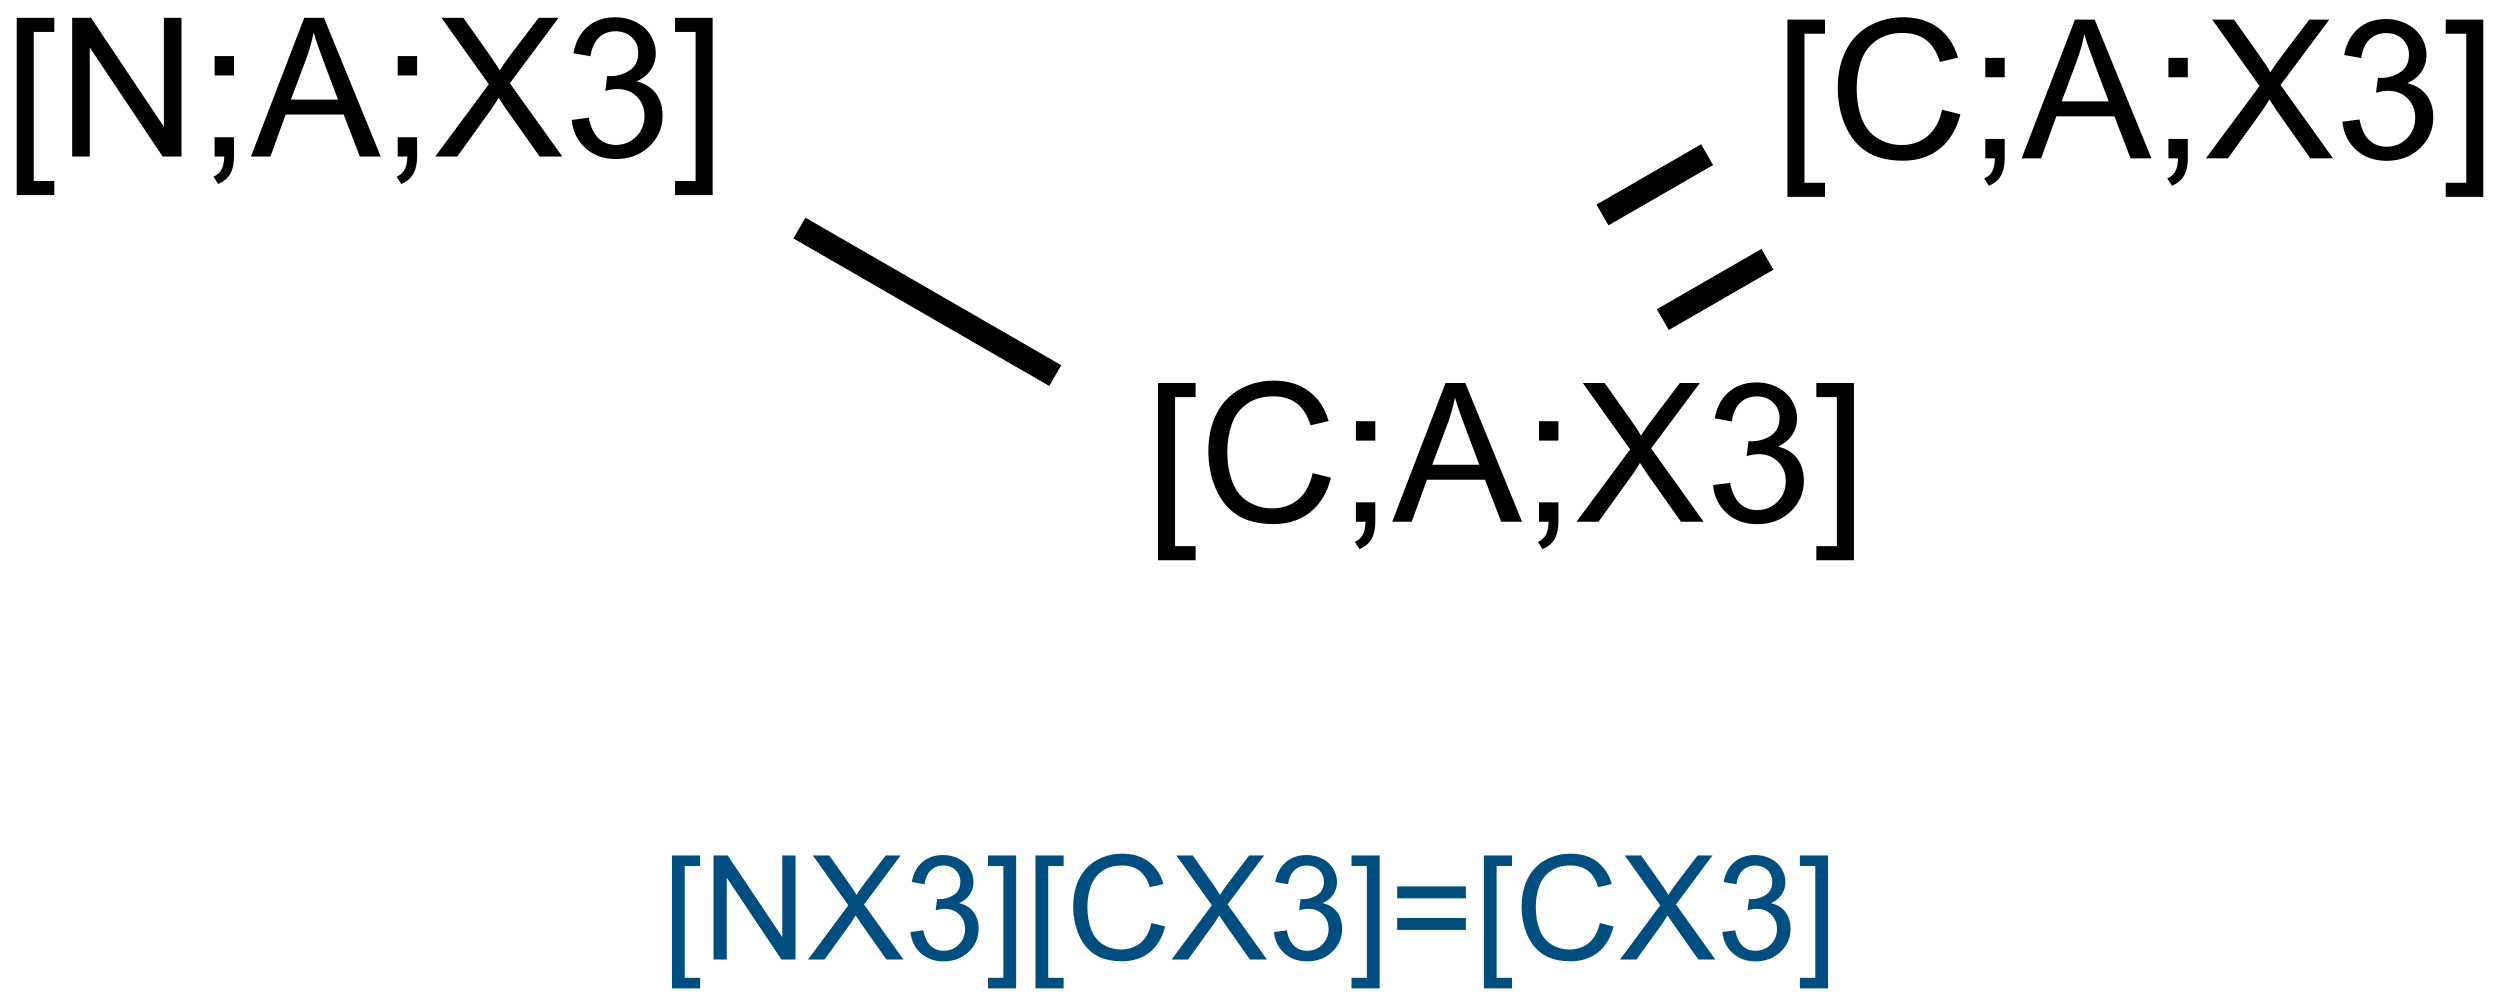
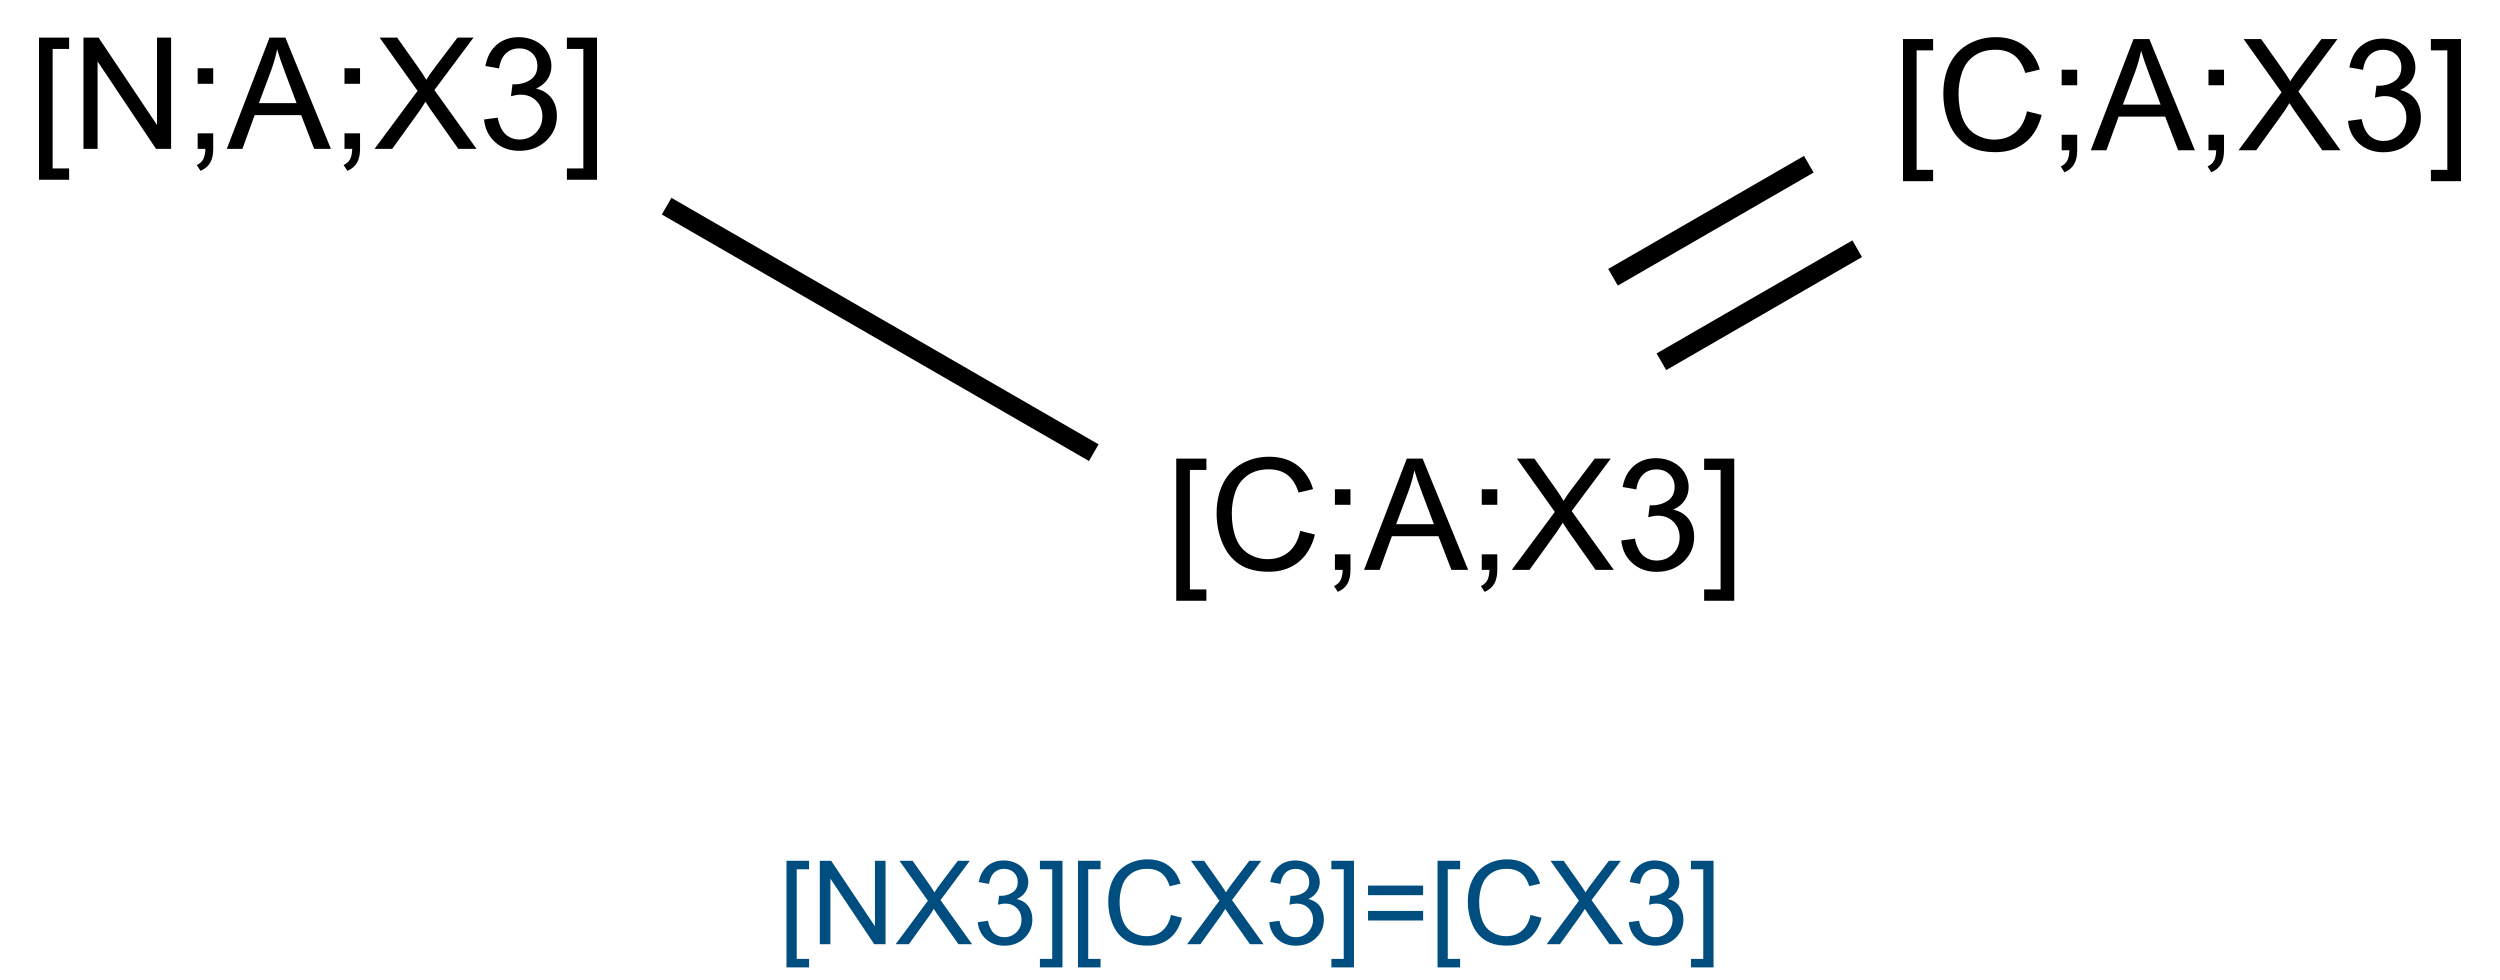
- <svg xmlns="http://www.w3.org/2000/svg" xmlns:xlink="http://www.w3.org/1999/xlink" width="344pt" height="138pt" viewBox="0 0 344 138" version="1.1">
+ <svg xmlns="http://www.w3.org/2000/svg" xmlns:xlink="http://www.w3.org/1999/xlink" width="429" height="168" viewBox="0 0 429 168">
  <defs>
    <g>
-       <symbol overflow="visible" id="glyph0-0">
-         <path style="stroke:none;" d="M 1.809 5.301 L 1.809 -19.09 L 6.98 -19.09 L 6.98 -17.148 L 4.152 -17.148 L 4.152 3.359 L 6.98 3.359 L 6.98 5.301 Z M 1.809 5.301 " />
-       </symbol>
-       <symbol overflow="visible" id="glyph0-1">
-         <path style="stroke:none;" d="M 2.031 0 L 2.031 -19.09 L 4.621 -19.09 L 14.648 -4.102 L 14.648 -19.09 L 17.07 -19.09 L 17.07 0 L 14.48 0 L 4.453 -15 L 4.453 0 Z M 2.031 0 " />
-       </symbol>
-       <symbol overflow="visible" id="glyph0-2">
-         <path style="stroke:none;" d="M 2.371 -11.16 L 2.371 -13.828 L 5.039 -13.828 L 5.039 -11.16 Z M 2.371 0 L 2.371 -2.668 L 5.039 -2.668 L 5.039 0 C 5.039 0.98 4.867 1.773 4.52 2.375 C 4.172 2.98 3.621 3.445 2.863 3.777 L 2.215 2.773 C 2.707 2.555 3.074 2.238 3.309 1.816 C 3.543 1.395 3.672 0.789 3.699 0 Z M 2.371 0 " />
-       </symbol>
-       <symbol overflow="visible" id="glyph0-3">
-         <path style="stroke:none;" d="M -0.039 0 L 7.293 -19.09 L 10.012 -19.09 L 17.824 0 L 14.949 0 L 12.723 -5.781 L 4.738 -5.781 L 2.645 0 Z M 5.469 -7.84 L 11.941 -7.84 L 9.949 -13.125 C 9.34 -14.73 8.891 -16.051 8.594 -17.082 C 8.352 -15.859 8.008 -14.645 7.566 -13.438 Z M 5.469 -7.84 " />
-       </symbol>
-       <symbol overflow="visible" id="glyph0-4">
-         <path style="stroke:none;" d="M 0.117 0 L 7.5 -9.949 L 0.988 -19.09 L 3.996 -19.09 L 7.461 -14.191 C 8.18 -13.176 8.695 -12.395 8.996 -11.848 C 9.422 -12.543 9.926 -13.27 10.508 -14.023 L 14.348 -19.09 L 17.098 -19.09 L 10.391 -10.09 L 17.617 0 L 14.492 0 L 9.688 -6.809 C 9.418 -7.199 9.141 -7.625 8.855 -8.086 C 8.43 -7.391 8.125 -6.914 7.941 -6.652 L 3.152 0 Z M 0.117 0 " />
-       </symbol>
-       <symbol overflow="visible" id="glyph0-5">
-         <path style="stroke:none;" d="M 1.121 -5.039 L 3.465 -5.352 C 3.734 -4.023 4.191 -3.066 4.836 -2.48 C 5.484 -1.895 6.273 -1.602 7.199 -1.602 C 8.301 -1.602 9.234 -1.984 9.992 -2.746 C 10.754 -3.512 11.133 -4.457 11.133 -5.586 C 11.133 -6.664 10.781 -7.551 10.078 -8.25 C 9.375 -8.949 8.48 -9.297 7.395 -9.297 C 6.953 -9.297 6.402 -9.211 5.742 -9.035 L 6.004 -11.094 C 6.16 -11.078 6.285 -11.066 6.379 -11.066 C 7.379 -11.066 8.277 -11.328 9.074 -11.848 C 9.875 -12.371 10.273 -13.172 10.273 -14.258 C 10.273 -15.117 9.984 -15.828 9.402 -16.395 C 8.82 -16.957 8.07 -17.238 7.148 -17.238 C 6.238 -17.238 5.477 -16.953 4.871 -16.379 C 4.262 -15.809 3.871 -14.949 3.699 -13.801 L 1.355 -14.219 C 1.641 -15.789 2.293 -17.008 3.309 -17.871 C 4.324 -18.734 5.586 -19.168 7.098 -19.168 C 8.137 -19.168 9.098 -18.941 9.973 -18.496 C 10.852 -18.051 11.52 -17.438 11.984 -16.668 C 12.449 -15.895 12.684 -15.074 12.684 -14.207 C 12.684 -13.383 12.461 -12.629 12.02 -11.953 C 11.574 -11.277 10.922 -10.738 10.051 -10.34 C 11.18 -10.078 12.059 -9.539 12.684 -8.719 C 13.309 -7.898 13.621 -6.871 13.621 -5.637 C 13.621 -3.973 13.012 -2.559 11.797 -1.398 C 10.582 -0.242 9.047 0.34 7.188 0.34 C 5.512 0.34 4.121 -0.16 3.016 -1.16 C 1.906 -2.156 1.277 -3.449 1.121 -5.039 Z M 1.121 -5.039 " />
-       </symbol>
-       <symbol overflow="visible" id="glyph0-6">
-         <path style="stroke:none;" d="M 5.676 5.301 L 0.508 5.301 L 0.508 3.359 L 3.332 3.359 L 3.332 -17.148 L 0.508 -17.148 L 0.508 -19.09 L 5.676 -19.09 Z M 5.676 5.301 " />
-       </symbol>
-       <symbol overflow="visible" id="glyph0-7">
-         <path style="stroke:none;" d="M 15.676 -6.691 L 18.203 -6.055 C 17.672 -3.98 16.723 -2.398 15.344 -1.309 C 13.969 -0.219 12.289 0.324 10.301 0.324 C 8.242 0.324 6.57 -0.094 5.281 -0.93 C 3.992 -1.77 3.012 -2.98 2.336 -4.57 C 1.664 -6.16 1.328 -7.863 1.328 -9.688 C 1.328 -11.676 1.707 -13.41 2.469 -14.891 C 3.227 -16.371 4.309 -17.492 5.711 -18.262 C 7.113 -19.031 8.656 -19.414 10.34 -19.414 C 12.25 -19.414 13.855 -18.93 15.156 -17.957 C 16.457 -16.984 17.367 -15.617 17.879 -13.855 L 15.391 -13.27 C 14.949 -14.656 14.305 -15.668 13.465 -16.301 C 12.621 -16.934 11.562 -17.254 10.285 -17.254 C 8.82 -17.254 7.594 -16.902 6.609 -16.199 C 5.625 -15.496 4.93 -14.551 4.531 -13.367 C 4.133 -12.18 3.934 -10.961 3.934 -9.699 C 3.934 -8.078 4.168 -6.66 4.641 -5.449 C 5.113 -4.238 5.852 -3.332 6.848 -2.734 C 7.848 -2.137 8.93 -1.836 10.09 -1.836 C 11.504 -1.836 12.703 -2.242 13.684 -3.059 C 14.664 -3.875 15.328 -5.086 15.676 -6.691 Z M 15.676 -6.691 " />
-       </symbol>
-       <symbol overflow="visible" id="glyph1-0">
-         <path style="stroke:none;" d="M 1.359 3.977 L 1.359 -14.316 L 5.234 -14.316 L 5.234 -12.859 L 3.117 -12.859 L 3.117 2.52 L 5.234 2.52 L 5.234 3.977 Z M 1.359 3.977 " />
-       </symbol>
-       <symbol overflow="visible" id="glyph1-1">
-         <path style="stroke:none;" d="M 1.523 0 L 1.523 -14.316 L 3.469 -14.316 L 10.984 -3.078 L 10.984 -14.316 L 12.805 -14.316 L 12.805 0 L 10.859 0 L 3.34 -11.25 L 3.34 0 Z M 1.523 0 " />
-       </symbol>
-       <symbol overflow="visible" id="glyph1-2">
-         <path style="stroke:none;" d="M 0.086 0 L 5.625 -7.461 L 0.742 -14.316 L 3 -14.316 L 5.594 -10.645 C 6.137 -9.883 6.52 -9.297 6.75 -8.887 C 7.066 -9.406 7.445 -9.953 7.883 -10.516 L 10.762 -14.316 L 12.82 -14.316 L 7.793 -7.57 L 13.211 0 L 10.867 0 L 7.266 -5.109 C 7.062 -5.402 6.855 -5.719 6.641 -6.062 C 6.32 -5.543 6.094 -5.188 5.957 -4.992 L 2.363 0 Z M 0.086 0 " />
-       </symbol>
-       <symbol overflow="visible" id="glyph1-3">
-         <path style="stroke:none;" d="M 0.84 -3.781 L 2.598 -4.016 C 2.801 -3.02 3.145 -2.301 3.629 -1.859 C 4.113 -1.422 4.703 -1.203 5.398 -1.203 C 6.227 -1.203 6.926 -1.488 7.496 -2.062 C 8.066 -2.633 8.352 -3.344 8.352 -4.188 C 8.352 -4.996 8.086 -5.664 7.559 -6.188 C 7.031 -6.711 6.359 -6.973 5.547 -6.973 C 5.215 -6.973 4.801 -6.906 4.305 -6.777 L 4.5 -8.32 C 4.617 -8.309 4.715 -8.301 4.785 -8.301 C 5.535 -8.301 6.207 -8.496 6.805 -8.887 C 7.406 -9.277 7.703 -9.879 7.703 -10.695 C 7.703 -11.34 7.488 -11.871 7.051 -12.297 C 6.613 -12.719 6.051 -12.93 5.359 -12.93 C 4.676 -12.93 4.109 -12.715 3.652 -12.285 C 3.195 -11.855 2.902 -11.211 2.773 -10.352 L 1.016 -10.664 C 1.23 -11.844 1.719 -12.754 2.48 -13.402 C 3.242 -14.051 4.188 -14.375 5.32 -14.375 C 6.102 -14.375 6.824 -14.207 7.48 -13.871 C 8.137 -13.535 8.641 -13.078 8.988 -12.5 C 9.336 -11.922 9.512 -11.305 9.512 -10.656 C 9.512 -10.035 9.344 -9.473 9.016 -8.965 C 8.684 -8.457 8.191 -8.055 7.539 -7.754 C 8.387 -7.559 9.043 -7.152 9.512 -6.539 C 9.98 -5.922 10.215 -5.152 10.215 -4.227 C 10.215 -2.977 9.758 -1.918 8.848 -1.051 C 7.938 -0.18 6.785 0.254 5.391 0.254 C 4.133 0.254 3.09 -0.121 2.262 -0.867 C 1.43 -1.617 0.957 -2.586 0.84 -3.781 Z M 0.84 -3.781 " />
-       </symbol>
-       <symbol overflow="visible" id="glyph1-4">
-         <path style="stroke:none;" d="M 4.258 3.977 L 0.383 3.977 L 0.383 2.52 L 2.5 2.52 L 2.5 -12.859 L 0.383 -12.859 L 0.383 -14.316 L 4.258 -14.316 Z M 4.258 3.977 " />
-       </symbol>
-       <symbol overflow="visible" id="glyph1-5">
-         <path style="stroke:none;" d="M 11.758 -5.02 L 13.652 -4.539 C 13.254 -2.984 12.539 -1.797 11.508 -0.98 C 10.477 -0.164 9.215 0.242 7.727 0.242 C 6.184 0.242 4.926 -0.07 3.961 -0.699 C 2.992 -1.328 2.258 -2.234 1.754 -3.43 C 1.25 -4.621 0.996 -5.898 0.996 -7.266 C 0.996 -8.758 1.281 -10.059 1.852 -11.168 C 2.422 -12.277 3.23 -13.121 4.281 -13.695 C 5.332 -14.273 6.492 -14.562 7.754 -14.562 C 9.188 -14.562 10.391 -14.195 11.367 -13.469 C 12.344 -12.738 13.023 -11.711 13.406 -10.391 L 11.543 -9.953 C 11.211 -10.992 10.73 -11.75 10.098 -12.227 C 9.465 -12.703 8.672 -12.938 7.715 -12.938 C 6.613 -12.938 5.695 -12.676 4.957 -12.148 C 4.219 -11.621 3.699 -10.914 3.398 -10.023 C 3.098 -9.137 2.949 -8.219 2.949 -7.273 C 2.949 -6.059 3.125 -4.996 3.48 -4.086 C 3.836 -3.18 4.387 -2.5 5.137 -2.051 C 5.887 -1.602 6.695 -1.375 7.57 -1.375 C 8.629 -1.375 9.527 -1.684 10.266 -2.297 C 11 -2.906 11.496 -3.816 11.758 -5.02 Z M 11.758 -5.02 " />
-       </symbol>
-       <symbol overflow="visible" id="glyph1-6">
-         <path style="stroke:none;" d="M 10.566 -8.418 L 1.113 -8.418 L 1.113 -10.059 L 10.566 -10.059 Z M 10.566 -4.07 L 1.113 -4.07 L 1.113 -5.711 L 10.566 -5.711 Z M 10.566 -4.07 " />
-       </symbol>
+       <g id="glyph-0-0">
+         <path d="M 3.332 0 L 3.332 -16.668 L 16.668 -16.668 L 16.668 0 Z M 3.75 -0.418 L 16.25 -0.418 L 16.25 -16.25 L 3.75 -16.25 Z M 3.75 -0.418 " />
+       </g>
+       <g id="glyph-0-1">
+         <path d="M 1.809 5.301 L 1.809 -19.09 L 6.98 -19.09 L 6.98 -17.148 L 4.152 -17.148 L 4.152 3.359 L 6.98 3.359 L 6.98 5.301 Z M 1.809 5.301 " />
+       </g>
+       <g id="glyph-0-2">
+         <path d="M 2.031 0 L 2.031 -19.09 L 4.621 -19.09 L 14.648 -4.102 L 14.648 -19.09 L 17.07 -19.09 L 17.07 0 L 14.48 0 L 4.453 -15 L 4.453 0 Z M 2.031 0 " />
+       </g>
+       <g id="glyph-0-3">
+         <path d="M 2.371 -11.16 L 2.371 -13.828 L 5.039 -13.828 L 5.039 -11.16 Z M 2.371 0 L 2.371 -2.668 L 5.039 -2.668 L 5.039 0 C 5.039 0.98 4.867 1.773 4.52 2.375 C 4.172 2.98 3.621 3.445 2.863 3.777 L 2.215 2.773 C 2.707 2.555 3.074 2.238 3.309 1.816 C 3.543 1.395 3.672 0.789 3.699 0 Z M 2.371 0 " />
+       </g>
+       <g id="glyph-0-4">
+         <path d="M -0.039 0 L 7.293 -19.09 L 10.012 -19.09 L 17.824 0 L 14.949 0 L 12.723 -5.781 L 4.738 -5.781 L 2.645 0 Z M 5.469 -7.84 L 11.941 -7.84 L 9.949 -13.125 C 9.34 -14.73 8.891 -16.051 8.594 -17.082 C 8.352 -15.859 8.008 -14.645 7.566 -13.438 Z M 5.469 -7.84 " />
+       </g>
+       <g id="glyph-0-5">
+         <path d="M 0.117 0 L 7.5 -9.949 L 0.988 -19.09 L 3.996 -19.09 L 7.461 -14.191 C 8.18 -13.176 8.695 -12.395 8.996 -11.848 C 9.422 -12.543 9.926 -13.27 10.508 -14.023 L 14.348 -19.09 L 17.098 -19.09 L 10.391 -10.09 L 17.617 0 L 14.492 0 L 9.688 -6.809 C 9.418 -7.199 9.141 -7.625 8.855 -8.086 C 8.43 -7.391 8.125 -6.914 7.941 -6.652 L 3.152 0 Z M 0.117 0 " />
+       </g>
+       <g id="glyph-0-6">
+         <path d="M 1.121 -5.039 L 3.465 -5.352 C 3.734 -4.023 4.191 -3.066 4.836 -2.48 C 5.484 -1.895 6.273 -1.602 7.199 -1.602 C 8.301 -1.602 9.234 -1.984 9.992 -2.746 C 10.754 -3.512 11.133 -4.457 11.133 -5.586 C 11.133 -6.664 10.781 -7.551 10.078 -8.25 C 9.375 -8.949 8.48 -9.297 7.395 -9.297 C 6.953 -9.297 6.402 -9.211 5.742 -9.035 L 6.004 -11.094 C 6.16 -11.078 6.285 -11.066 6.379 -11.066 C 7.379 -11.066 8.277 -11.328 9.074 -11.848 C 9.875 -12.371 10.273 -13.172 10.273 -14.258 C 10.273 -15.117 9.984 -15.828 9.402 -16.395 C 8.82 -16.957 8.07 -17.238 7.148 -17.238 C 6.238 -17.238 5.477 -16.953 4.871 -16.379 C 4.262 -15.809 3.871 -14.949 3.699 -13.801 L 1.355 -14.219 C 1.641 -15.789 2.293 -17.008 3.309 -17.871 C 4.324 -18.734 5.586 -19.168 7.098 -19.168 C 8.137 -19.168 9.098 -18.941 9.973 -18.496 C 10.852 -18.051 11.52 -17.438 11.984 -16.668 C 12.449 -15.895 12.684 -15.074 12.684 -14.207 C 12.684 -13.383 12.461 -12.629 12.02 -11.953 C 11.574 -11.277 10.922 -10.738 10.051 -10.34 C 11.18 -10.078 12.059 -9.539 12.684 -8.719 C 13.309 -7.898 13.621 -6.871 13.621 -5.637 C 13.621 -3.973 13.012 -2.559 11.797 -1.398 C 10.582 -0.242 9.047 0.34 7.188 0.34 C 5.512 0.34 4.121 -0.16 3.016 -1.16 C 1.906 -2.156 1.277 -3.449 1.121 -5.039 Z M 1.121 -5.039 " />
+       </g>
+       <g id="glyph-0-7">
+         <path d="M 5.676 5.301 L 0.508 5.301 L 0.508 3.359 L 3.332 3.359 L 3.332 -17.148 L 0.508 -17.148 L 0.508 -19.09 L 5.676 -19.09 Z M 5.676 5.301 " />
+       </g>
+       <g id="glyph-0-8">
+         <path d="M 15.676 -6.691 L 18.203 -6.055 C 17.672 -3.98 16.723 -2.398 15.344 -1.309 C 13.969 -0.219 12.289 0.324 10.301 0.324 C 8.242 0.324 6.57 -0.094 5.281 -0.93 C 3.992 -1.77 3.012 -2.98 2.336 -4.57 C 1.664 -6.16 1.328 -7.863 1.328 -9.688 C 1.328 -11.676 1.707 -13.41 2.469 -14.891 C 3.227 -16.371 4.309 -17.492 5.711 -18.262 C 7.113 -19.031 8.656 -19.414 10.34 -19.414 C 12.25 -19.414 13.855 -18.93 15.156 -17.957 C 16.457 -16.984 17.367 -15.617 17.879 -13.855 L 15.391 -13.27 C 14.949 -14.656 14.305 -15.668 13.465 -16.301 C 12.621 -16.934 11.562 -17.254 10.285 -17.254 C 8.82 -17.254 7.594 -16.902 6.609 -16.199 C 5.625 -15.496 4.93 -14.551 4.531 -13.367 C 4.133 -12.18 3.934 -10.961 3.934 -9.699 C 3.934 -8.078 4.168 -6.66 4.641 -5.449 C 5.113 -4.238 5.852 -3.332 6.848 -2.734 C 7.848 -2.137 8.93 -1.836 10.09 -1.836 C 11.504 -1.836 12.703 -2.242 13.684 -3.059 C 14.664 -3.875 15.328 -5.086 15.676 -6.691 Z M 15.676 -6.691 " />
+       </g>
+       <g id="glyph-1-0">
+         <path d="M 2.5 0 L 2.5 -12.5 L 12.5 -12.5 L 12.5 0 Z M 2.812 -0.312 L 12.188 -0.312 L 12.188 -12.188 L 2.812 -12.188 Z M 2.812 -0.312 " />
+       </g>
+       <g id="glyph-1-1">
+         <path d="M 1.359 3.977 L 1.359 -14.316 L 5.234 -14.316 L 5.234 -12.859 L 3.117 -12.859 L 3.117 2.52 L 5.234 2.52 L 5.234 3.977 Z M 1.359 3.977 " />
+       </g>
+       <g id="glyph-1-2">
+         <path d="M 1.523 0 L 1.523 -14.316 L 3.469 -14.316 L 10.984 -3.078 L 10.984 -14.316 L 12.805 -14.316 L 12.805 0 L 10.859 0 L 3.34 -11.25 L 3.34 0 Z M 1.523 0 " />
+       </g>
+       <g id="glyph-1-3">
+         <path d="M 0.086 0 L 5.625 -7.461 L 0.742 -14.316 L 3 -14.316 L 5.594 -10.645 C 6.137 -9.883 6.52 -9.297 6.75 -8.887 C 7.066 -9.406 7.445 -9.953 7.883 -10.516 L 10.762 -14.316 L 12.82 -14.316 L 7.793 -7.57 L 13.211 0 L 10.867 0 L 7.266 -5.109 C 7.062 -5.402 6.855 -5.719 6.641 -6.062 C 6.32 -5.543 6.094 -5.188 5.957 -4.992 L 2.363 0 Z M 0.086 0 " />
+       </g>
+       <g id="glyph-1-4">
+         <path d="M 0.84 -3.781 L 2.598 -4.016 C 2.801 -3.02 3.145 -2.301 3.629 -1.859 C 4.113 -1.422 4.703 -1.203 5.398 -1.203 C 6.227 -1.203 6.926 -1.488 7.496 -2.062 C 8.066 -2.633 8.352 -3.344 8.352 -4.188 C 8.352 -4.996 8.086 -5.664 7.559 -6.188 C 7.031 -6.711 6.359 -6.973 5.547 -6.973 C 5.215 -6.973 4.801 -6.906 4.305 -6.777 L 4.5 -8.32 C 4.617 -8.309 4.715 -8.301 4.785 -8.301 C 5.535 -8.301 6.207 -8.496 6.805 -8.887 C 7.406 -9.277 7.703 -9.879 7.703 -10.695 C 7.703 -11.34 7.488 -11.871 7.051 -12.297 C 6.613 -12.719 6.051 -12.93 5.359 -12.93 C 4.676 -12.93 4.109 -12.715 3.652 -12.285 C 3.195 -11.855 2.902 -11.211 2.773 -10.352 L 1.016 -10.664 C 1.23 -11.844 1.719 -12.754 2.48 -13.402 C 3.242 -14.051 4.188 -14.375 5.32 -14.375 C 6.102 -14.375 6.824 -14.207 7.48 -13.871 C 8.137 -13.535 8.641 -13.078 8.988 -12.5 C 9.336 -11.922 9.512 -11.305 9.512 -10.656 C 9.512 -10.035 9.344 -9.473 9.016 -8.965 C 8.684 -8.457 8.191 -8.055 7.539 -7.754 C 8.387 -7.559 9.043 -7.152 9.512 -6.539 C 9.98 -5.922 10.215 -5.152 10.215 -4.227 C 10.215 -2.977 9.758 -1.918 8.848 -1.051 C 7.938 -0.18 6.785 0.254 5.391 0.254 C 4.133 0.254 3.09 -0.121 2.262 -0.867 C 1.43 -1.617 0.957 -2.586 0.84 -3.781 Z M 0.84 -3.781 " />
+       </g>
+       <g id="glyph-1-5">
+         <path d="M 4.258 3.977 L 0.383 3.977 L 0.383 2.52 L 2.5 2.52 L 2.5 -12.859 L 0.383 -12.859 L 0.383 -14.316 L 4.258 -14.316 Z M 4.258 3.977 " />
+       </g>
+       <g id="glyph-1-6">
+         <path d="M 11.758 -5.02 L 13.652 -4.539 C 13.254 -2.984 12.539 -1.797 11.508 -0.98 C 10.477 -0.164 9.215 0.242 7.727 0.242 C 6.184 0.242 4.926 -0.07 3.961 -0.699 C 2.992 -1.328 2.258 -2.234 1.754 -3.43 C 1.25 -4.621 0.996 -5.898 0.996 -7.266 C 0.996 -8.758 1.281 -10.059 1.852 -11.168 C 2.422 -12.277 3.23 -13.121 4.281 -13.695 C 5.332 -14.273 6.492 -14.562 7.754 -14.562 C 9.188 -14.562 10.391 -14.195 11.367 -13.469 C 12.344 -12.738 13.023 -11.711 13.406 -10.391 L 11.543 -9.953 C 11.211 -10.992 10.73 -11.75 10.098 -12.227 C 9.465 -12.703 8.672 -12.938 7.715 -12.938 C 6.613 -12.938 5.695 -12.676 4.957 -12.148 C 4.219 -11.621 3.699 -10.914 3.398 -10.023 C 3.098 -9.137 2.949 -8.219 2.949 -7.273 C 2.949 -6.059 3.125 -4.996 3.48 -4.086 C 3.836 -3.18 4.387 -2.5 5.137 -2.051 C 5.887 -1.602 6.695 -1.375 7.57 -1.375 C 8.629 -1.375 9.527 -1.684 10.266 -2.297 C 11 -2.906 11.496 -3.816 11.758 -5.02 Z M 11.758 -5.02 " />
+       </g>
+       <g id="glyph-1-7">
+         <path d="M 10.566 -8.418 L 1.113 -8.418 L 1.113 -10.059 L 10.566 -10.059 Z M 10.566 -4.07 L 1.113 -4.07 L 1.113 -5.711 L 10.566 -5.711 Z M 10.566 -4.07 " />
+       </g>
    </g>
  </defs>
-   <g id="surface715">
-     <rect x="0" y="0" width="344" height="138" style="fill:rgb(100%,100%,100%);fill-opacity:1;stroke:none;" />
-     <g style="fill:rgb(0%,0%,0%);fill-opacity:1;">
-       <use xlink:href="#glyph0-0" x="0.492" y="21.543" />
-       <use xlink:href="#glyph0-1" x="7.901" y="21.543" />
-       <use xlink:href="#glyph0-2" x="27.159" y="21.543" />
-       <use xlink:href="#glyph0-3" x="34.568" y="21.543" />
-       <use xlink:href="#glyph0-2" x="52.354" y="21.543" />
-       <use xlink:href="#glyph0-4" x="59.763" y="21.543" />
-       <use xlink:href="#glyph0-5" x="77.549" y="21.543" />
-       <use xlink:href="#glyph0-6" x="92.38" y="21.543" />
-     </g>
-     <g style="fill:rgb(0%,0%,0%);fill-opacity:1;">
-       <use xlink:href="#glyph0-0" x="157.535" y="71.789" />
-       <use xlink:href="#glyph0-7" x="164.944" y="71.789" />
-       <use xlink:href="#glyph0-2" x="184.202" y="71.789" />
-       <use xlink:href="#glyph0-3" x="191.611" y="71.789" />
-       <use xlink:href="#glyph0-2" x="209.397" y="71.789" />
-       <use xlink:href="#glyph0-4" x="216.806" y="71.789" />
-       <use xlink:href="#glyph0-5" x="234.592" y="71.789" />
-       <use xlink:href="#glyph0-6" x="249.423" y="71.789" />
-     </g>
-     <g style="fill:rgb(0%,0%,0%);fill-opacity:1;">
-       <use xlink:href="#glyph0-0" x="244.141" y="21.789" />
-       <use xlink:href="#glyph0-7" x="251.549" y="21.789" />
-       <use xlink:href="#glyph0-2" x="270.807" y="21.789" />
-       <use xlink:href="#glyph0-3" x="278.216" y="21.789" />
-       <use xlink:href="#glyph0-2" x="296.003" y="21.789" />
-       <use xlink:href="#glyph0-4" x="303.411" y="21.789" />
-       <use xlink:href="#glyph0-5" x="321.198" y="21.789" />
-       <use xlink:href="#glyph0-6" x="336.029" y="21.789" />
-     </g>
-     <path style="fill:none;stroke-width:0.033;stroke-linecap:butt;stroke-linejoin:miter;stroke:rgb(0%,0%,0%);stroke-opacity:1;stroke-miterlimit:10;" d="M 0.246 0.142 L 0.598 0.345 " transform="matrix(100,0,0,100,85.40039,17.17969)" />
-     <path style="fill:none;stroke-width:0.033;stroke-linecap:butt;stroke-linejoin:miter;stroke:rgb(0%,0%,0%);stroke-opacity:1;stroke-miterlimit:10;" d="M 1.434 0.268 L 1.578 0.185 " transform="matrix(100,0,0,100,85.40039,17.17969)" />
-     <path style="fill:none;stroke-width:0.033;stroke-linecap:butt;stroke-linejoin:miter;stroke:rgb(0%,0%,0%);stroke-opacity:1;stroke-miterlimit:10;" d="M 1.351 0.124 L 1.495 0.041 " transform="matrix(100,0,0,100,85.40039,17.17969)" />
-     <g style="fill:rgb(0%,30%,50%);fill-opacity:1;">
-       <use xlink:href="#glyph1-0" x="91.102" y="132.027" />
-       <use xlink:href="#glyph1-1" x="96.658" y="132.027" />
-       <use xlink:href="#glyph1-2" x="111.102" y="132.027" />
-       <use xlink:href="#glyph1-3" x="124.441" y="132.027" />
-       <use xlink:href="#glyph1-4" x="135.564" y="132.027" />
-       <use xlink:href="#glyph1-0" x="141.121" y="132.027" />
-       <use xlink:href="#glyph1-5" x="146.678" y="132.027" />
-       <use xlink:href="#glyph1-2" x="161.121" y="132.027" />
-       <use xlink:href="#glyph1-3" x="174.461" y="132.027" />
-       <use xlink:href="#glyph1-4" x="185.584" y="132.027" />
-       <use xlink:href="#glyph1-6" x="191.141" y="132.027" />
-       <use xlink:href="#glyph1-0" x="202.82" y="132.027" />
-       <use xlink:href="#glyph1-5" x="208.377" y="132.027" />
-       <use xlink:href="#glyph1-2" x="222.82" y="132.027" />
-       <use xlink:href="#glyph1-3" x="236.16" y="132.027" />
-       <use xlink:href="#glyph1-4" x="247.283" y="132.027" />
-     </g>
+   <rect x="-42.9" y="-16.8" width="514.8" height="201.6" fill="rgb(100%, 100%, 100%)" fill-opacity="1" />
+   <path fill="none" stroke-width="0.033" stroke-linecap="butt" stroke-linejoin="miter" stroke="rgb(0%, 0%, 0%)" stroke-opacity="1" stroke-miterlimit="10" d="M 0.246 0.142 L 0.979 0.565 " transform="matrix(100, 0, 0, 100, 89.79297, 21.17969)" />
+   <path fill="none" stroke-width="0.033" stroke-linecap="butt" stroke-linejoin="miter" stroke="rgb(0%, 0%, 0%)" stroke-opacity="1" stroke-miterlimit="10" d="M 1.953 0.409 L 2.289 0.215 " transform="matrix(100, 0, 0, 100, 89.79297, 21.17969)" />
+   <path fill="none" stroke-width="0.033" stroke-linecap="butt" stroke-linejoin="miter" stroke="rgb(0%, 0%, 0%)" stroke-opacity="1" stroke-miterlimit="10" d="M 1.87 0.264 L 2.206 0.07 " transform="matrix(100, 0, 0, 100, 89.79297, 21.17969)" />
+   <g fill="rgb(0%, 0%, 0%)" fill-opacity="1">
+     <use xlink:href="#glyph-0-1" x="4.883" y="25.543" />
+     <use xlink:href="#glyph-0-2" x="12.292" y="25.543" />
+     <use xlink:href="#glyph-0-3" x="31.549" y="25.543" />
+     <use xlink:href="#glyph-0-4" x="38.958" y="25.543" />
+     <use xlink:href="#glyph-0-3" x="56.745" y="25.543" />
+     <use xlink:href="#glyph-0-5" x="64.154" y="25.543" />
+     <use xlink:href="#glyph-0-6" x="81.94" y="25.543" />
+     <use xlink:href="#glyph-0-7" x="96.771" y="25.543" />
+   </g>
+   <g fill="rgb(0%, 0%, 0%)" fill-opacity="1">
+     <use xlink:href="#glyph-0-1" x="200.035" y="97.789" />
+     <use xlink:href="#glyph-0-8" x="207.444" y="97.789" />
+     <use xlink:href="#glyph-0-3" x="226.702" y="97.789" />
+     <use xlink:href="#glyph-0-4" x="234.111" y="97.789" />
+     <use xlink:href="#glyph-0-3" x="251.897" y="97.789" />
+     <use xlink:href="#glyph-0-5" x="259.306" y="97.789" />
+     <use xlink:href="#glyph-0-6" x="277.092" y="97.789" />
+     <use xlink:href="#glyph-0-7" x="291.923" y="97.789" />
+   </g>
+   <g fill="rgb(0%, 0%, 0%)" fill-opacity="1">
+     <use xlink:href="#glyph-0-1" x="324.742" y="25.789" />
+     <use xlink:href="#glyph-0-8" x="332.151" y="25.789" />
+     <use xlink:href="#glyph-0-3" x="351.409" y="25.789" />
+     <use xlink:href="#glyph-0-4" x="358.818" y="25.789" />
+     <use xlink:href="#glyph-0-3" x="376.604" y="25.789" />
+     <use xlink:href="#glyph-0-5" x="384.013" y="25.789" />
+     <use xlink:href="#glyph-0-6" x="401.799" y="25.789" />
+     <use xlink:href="#glyph-0-7" x="416.63" y="25.789" />
+   </g>
+   <g fill="rgb(0%, 30%, 50%)" fill-opacity="1">
+     <use xlink:href="#glyph-1-1" x="133.602" y="162.027" />
+     <use xlink:href="#glyph-1-2" x="139.158" y="162.027" />
+     <use xlink:href="#glyph-1-3" x="153.602" y="162.027" />
+     <use xlink:href="#glyph-1-4" x="166.941" y="162.027" />
+     <use xlink:href="#glyph-1-5" x="178.064" y="162.027" />
+     <use xlink:href="#glyph-1-1" x="183.621" y="162.027" />
+     <use xlink:href="#glyph-1-6" x="189.178" y="162.027" />
+     <use xlink:href="#glyph-1-3" x="203.621" y="162.027" />
+     <use xlink:href="#glyph-1-4" x="216.961" y="162.027" />
+     <use xlink:href="#glyph-1-5" x="228.084" y="162.027" />
+     <use xlink:href="#glyph-1-7" x="233.641" y="162.027" />
+     <use xlink:href="#glyph-1-1" x="245.32" y="162.027" />
+     <use xlink:href="#glyph-1-6" x="250.877" y="162.027" />
+     <use xlink:href="#glyph-1-3" x="265.32" y="162.027" />
+     <use xlink:href="#glyph-1-4" x="278.66" y="162.027" />
+     <use xlink:href="#glyph-1-5" x="289.783" y="162.027" />
  </g>
</svg>
